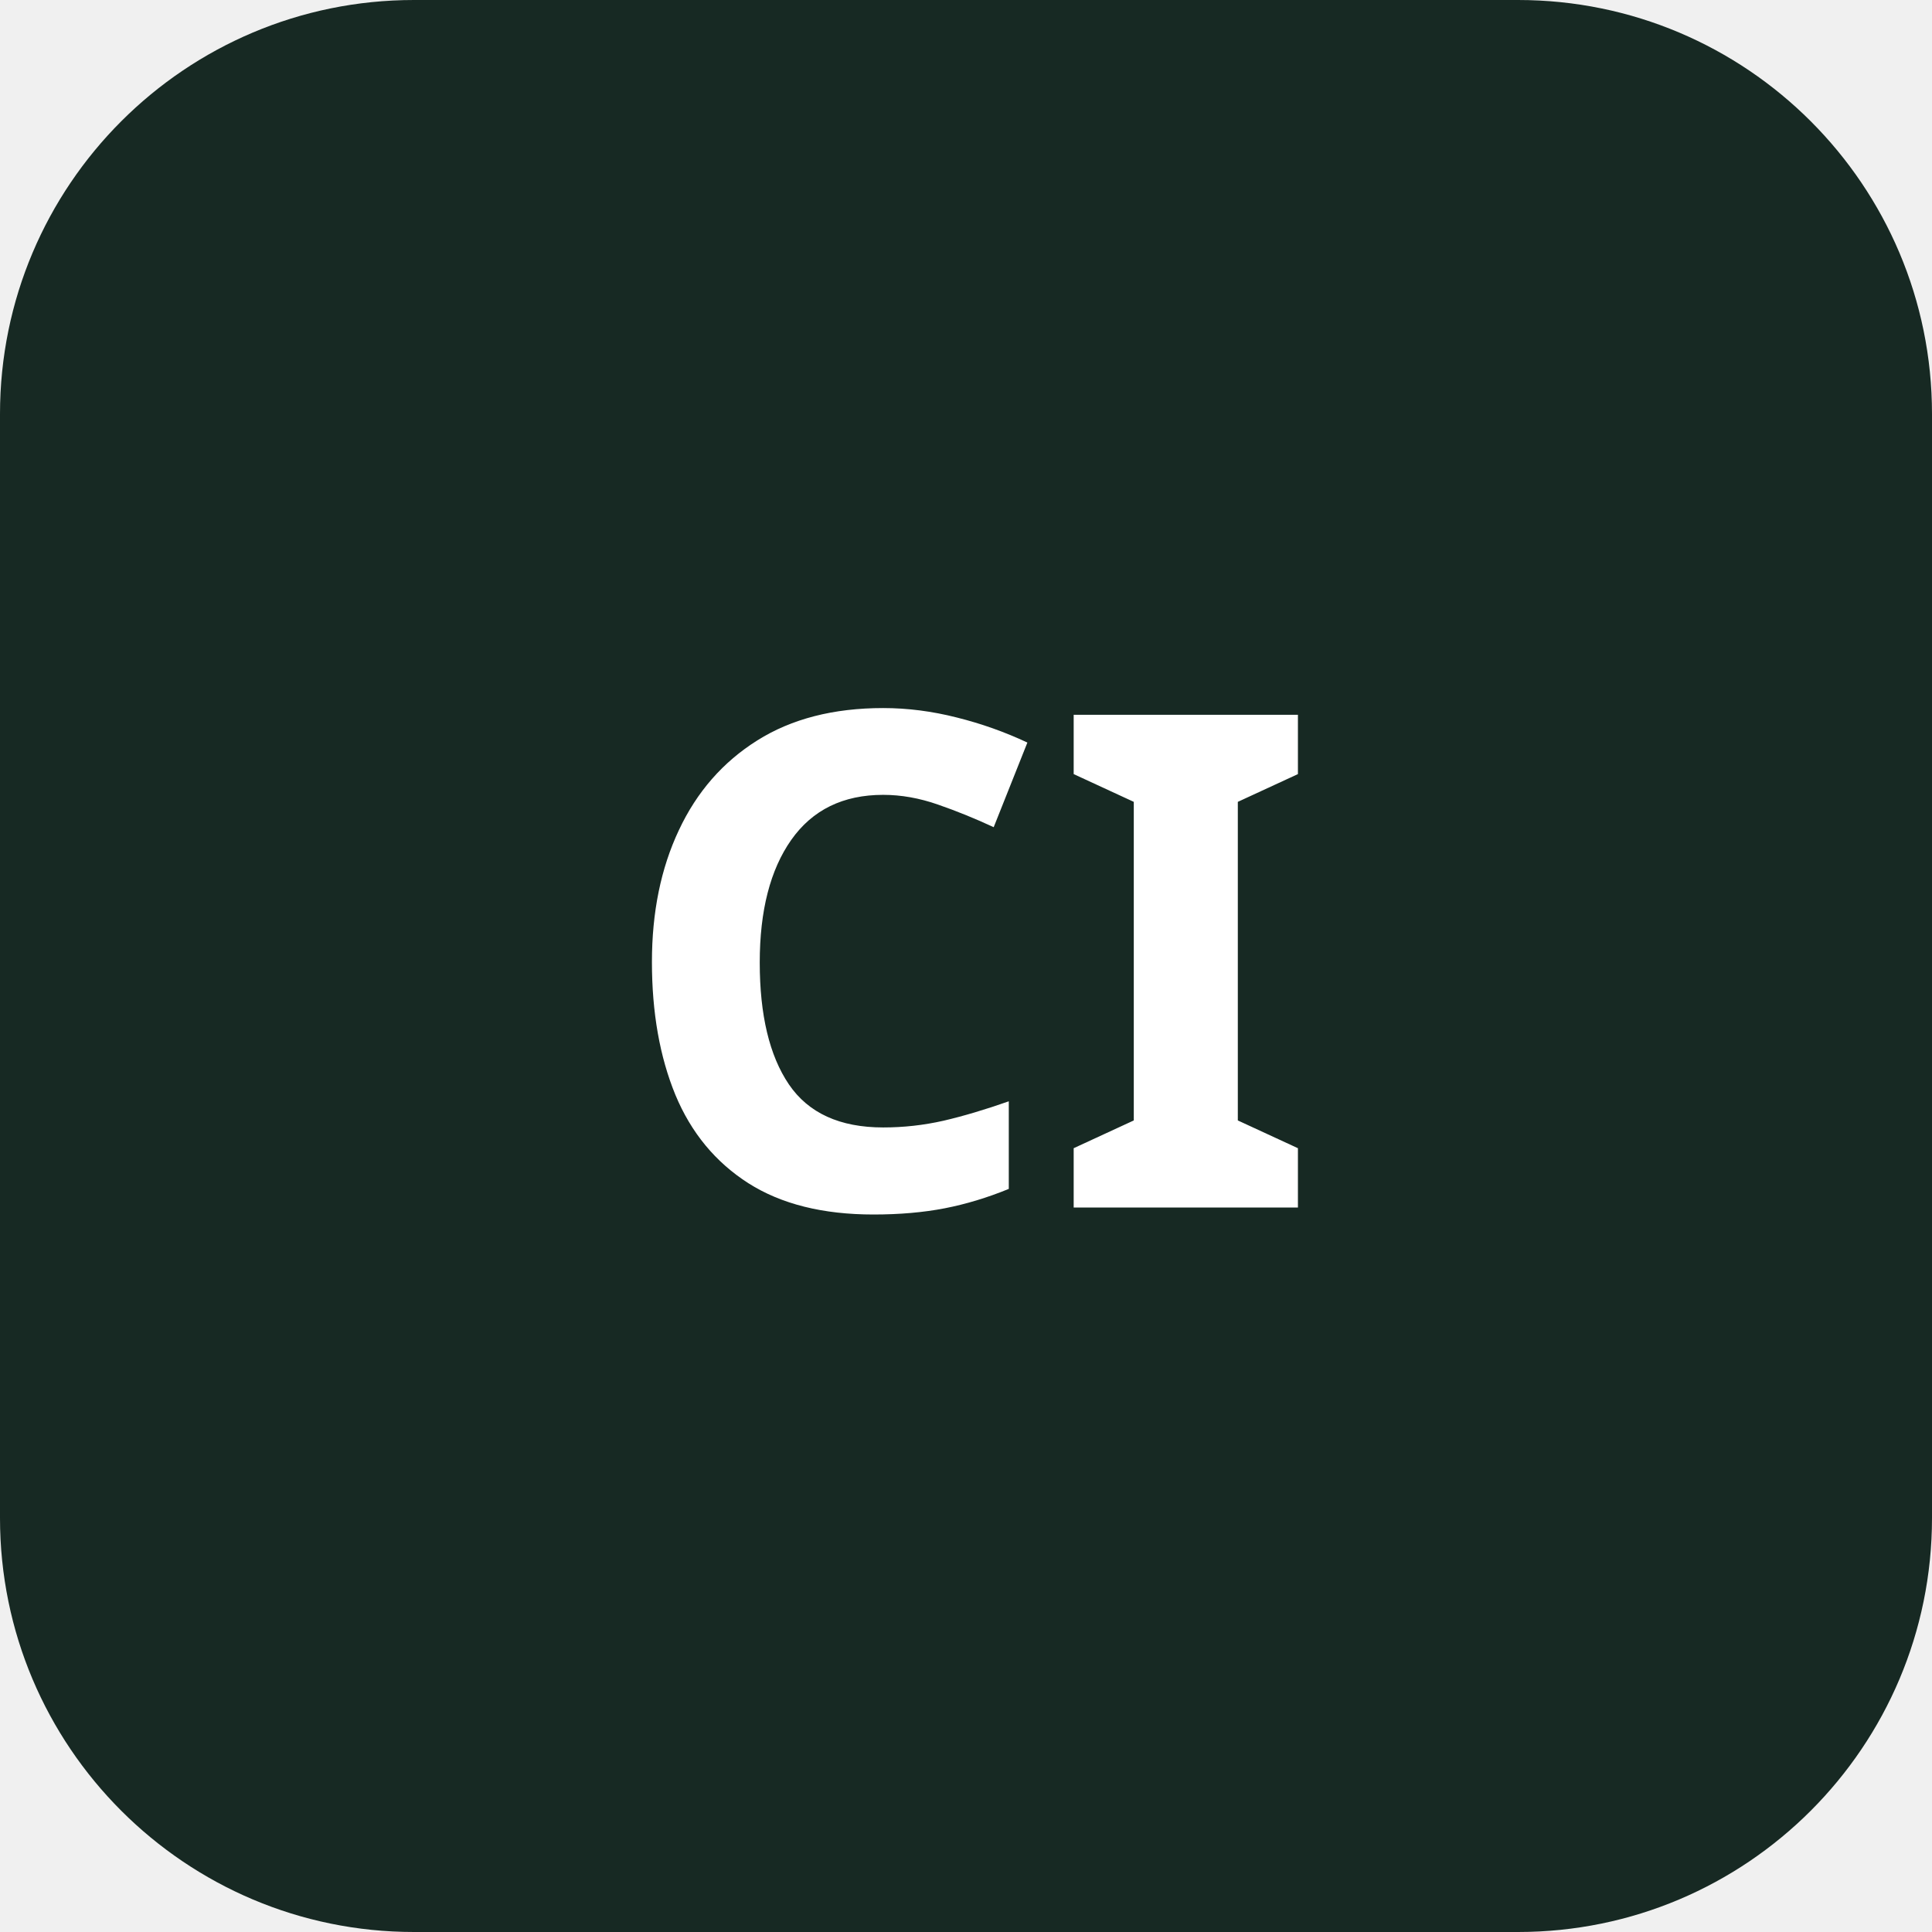
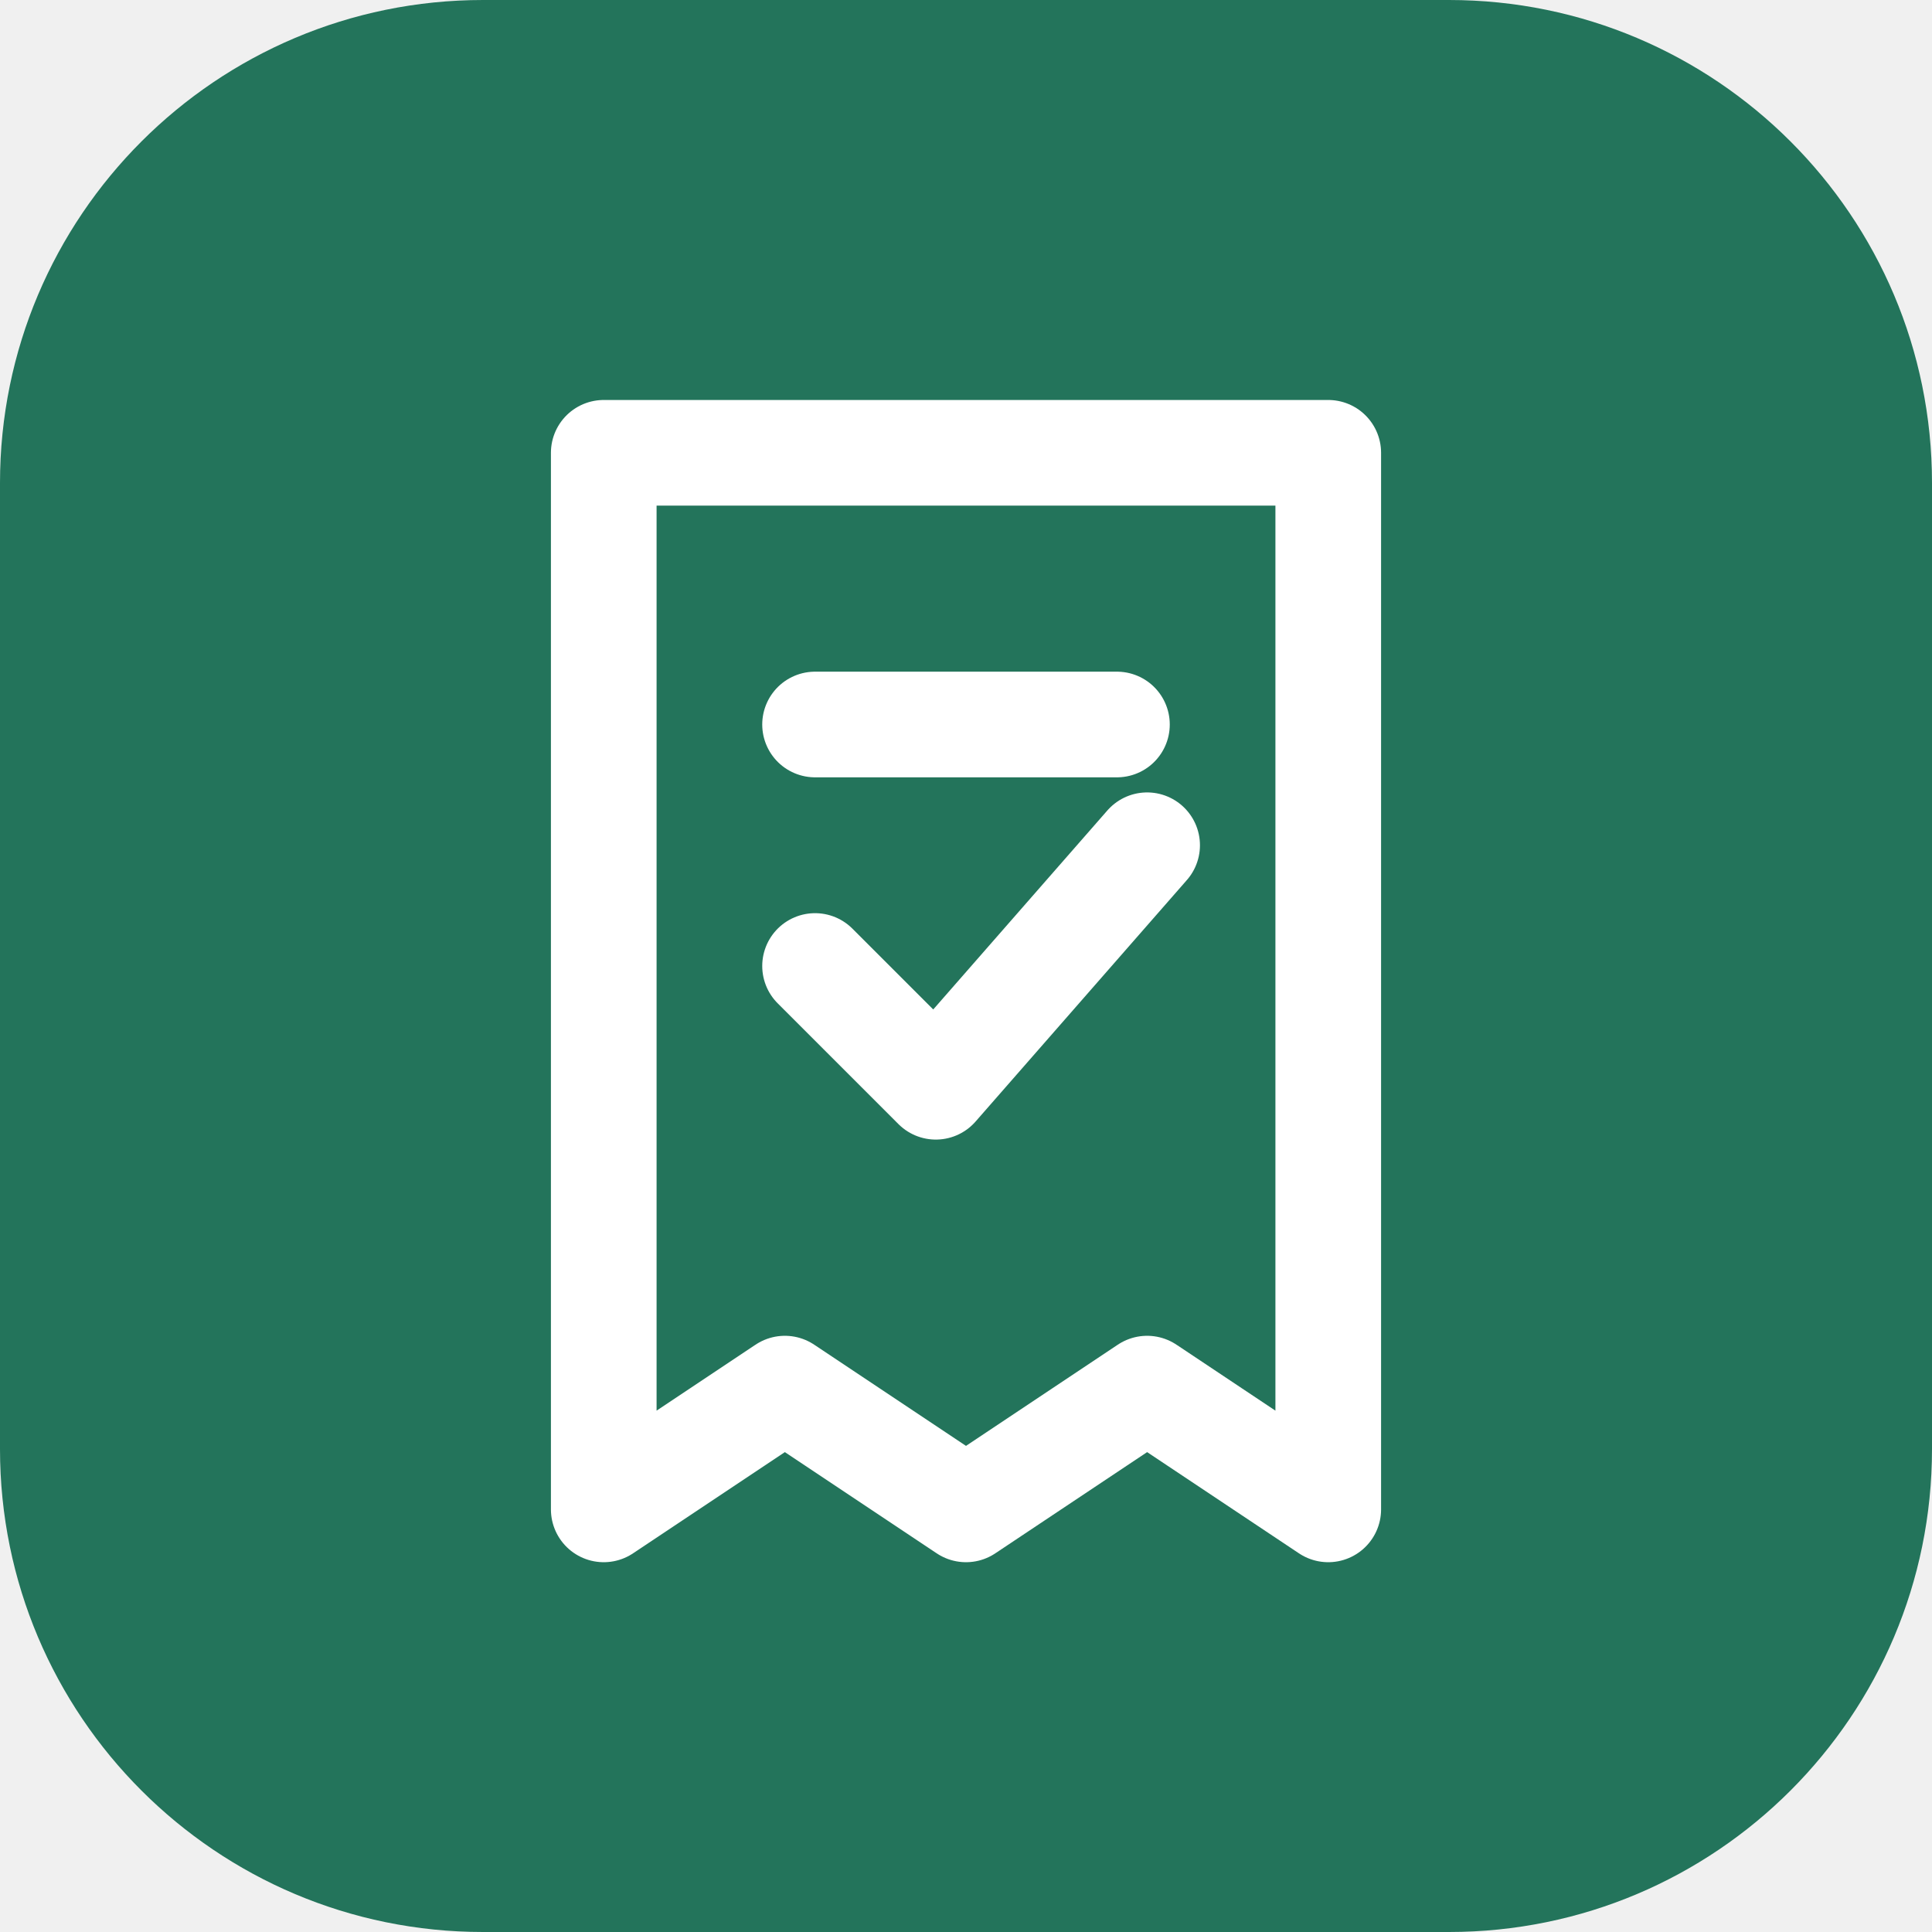
- <svg xmlns="http://www.w3.org/2000/svg" viewBox="0 0 112 112">
-   <rect width="112" height="112" rx="24" fill="#172923" />
-   <text x="56" y="70" font-family="sans-serif" font-size="40" font-weight="700" fill="#fff" text-anchor="middle">CI</text>
+ <svg xmlns="http://www.w3.org/2000/svg" viewBox="0 0 64 64">
+   <rect width="64" height="64" rx="16" fill="#23745b" />
+   <path d="M20 15h24v35l-6-4-6 4-6-4-6 4V15Z" fill="none" stroke="#fff" stroke-width="3.5" stroke-linejoin="round" />
+   <path d="M27 24h10m-10 8 4 4 7-8" fill="none" stroke="#fff" stroke-width="3.5" stroke-linecap="round" stroke-linejoin="round" />
</svg>
